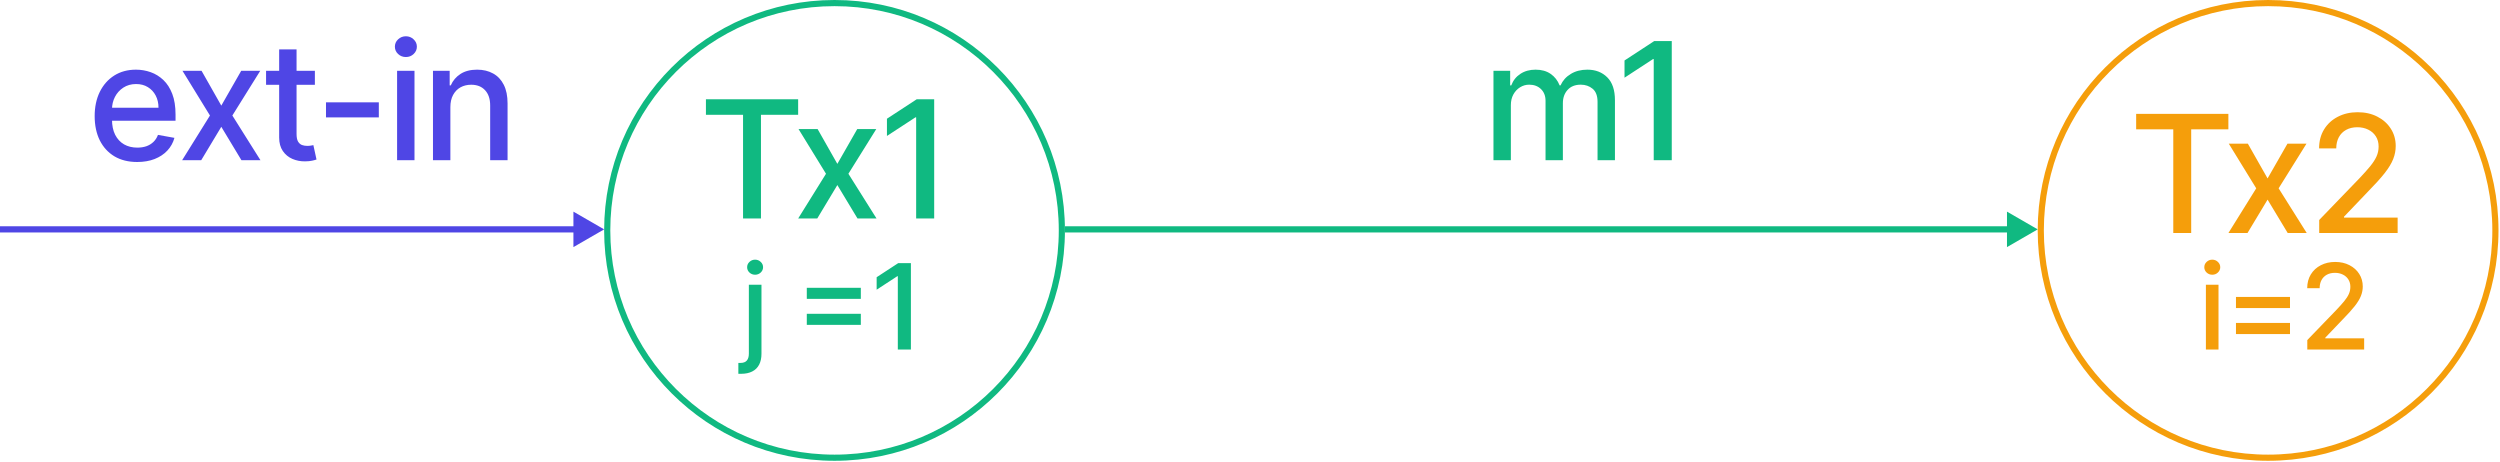
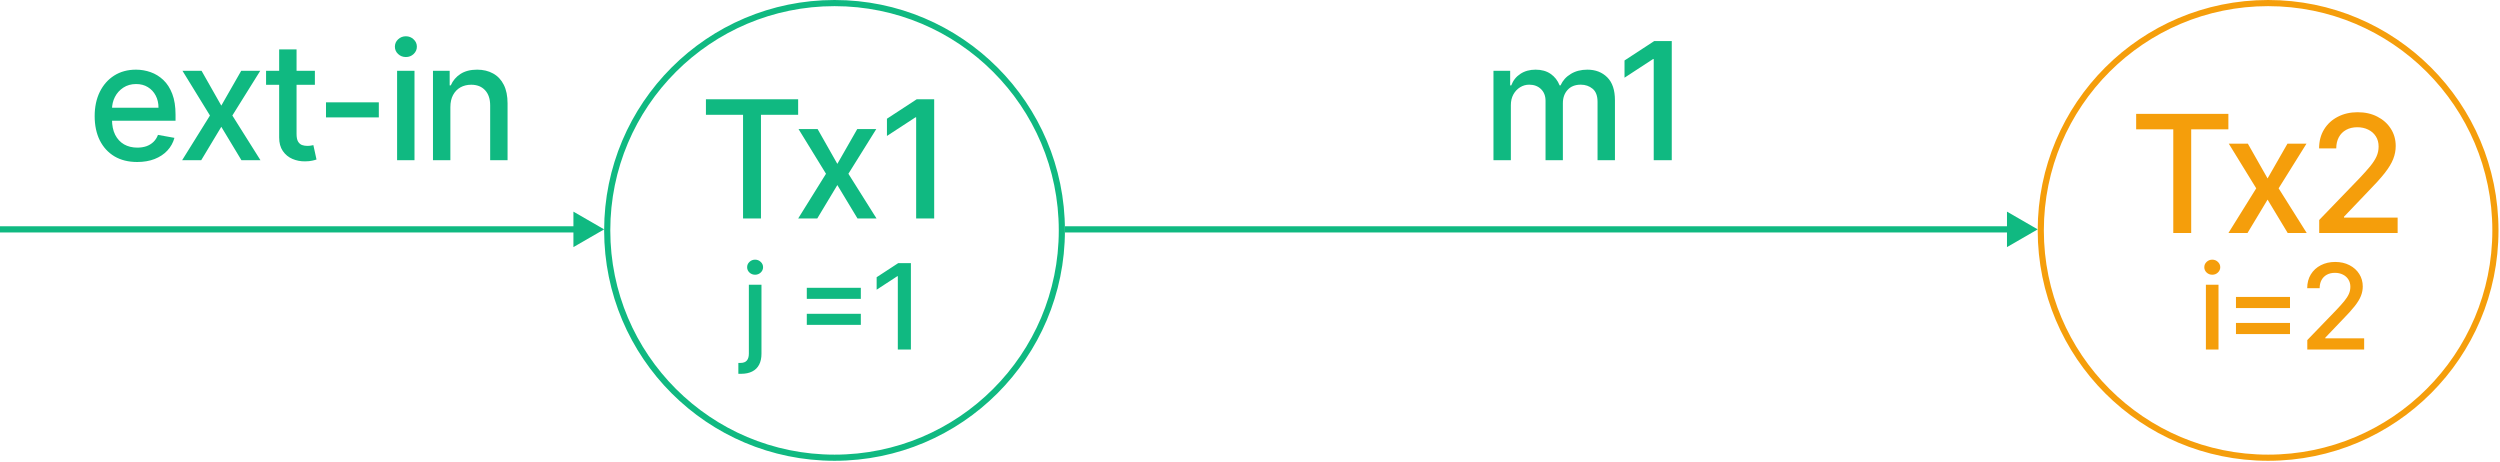
<svg xmlns="http://www.w3.org/2000/svg" width="515" height="95" viewBox="0 0 515 95" fill="none">
  <circle cx="171.914" cy="47.461" r="46.828" stroke="#10B981" stroke-width="1.266" />
  <circle cx="467.227" cy="47.461" r="46.828" stroke="#F59E0B" stroke-width="1.266" />
-   <path d="M124.453 47.25L118.125 43.596V50.904L124.453 47.25ZM0 47.25V47.883H118.758V47.25V46.617H0V47.25Z" fill="#4F46E5" />
+   <path d="M124.453 47.25L118.125 43.596V50.904L124.453 47.25ZM0 47.25V47.883H118.758V47.25V46.617H0V47.25Z" fill="#10B981" />
  <path d="M419.766 47.25L413.438 43.596V50.904L419.766 47.25ZM219.375 47.25V47.883L414.07 47.883V47.25V46.617L219.375 46.617V47.25Z" fill="#10B981" />
  <path d="M154.265 58.653H156.863V72.869C156.863 73.761 156.701 74.514 156.377 75.128C156.058 75.742 155.583 76.209 154.951 76.527C154.326 76.846 153.553 77.005 152.631 77.005C152.539 77.005 152.452 77.005 152.371 77.005C152.284 77.005 152.194 77.002 152.101 76.996V74.763C152.183 74.763 152.255 74.763 152.319 74.763C152.377 74.763 152.443 74.763 152.519 74.763C153.133 74.763 153.576 74.598 153.848 74.268C154.126 73.944 154.265 73.471 154.265 72.852V58.653ZM155.551 56.594C155.099 56.594 154.711 56.444 154.387 56.142C154.068 55.835 153.909 55.47 153.909 55.047C153.909 54.619 154.068 54.254 154.387 53.953C154.711 53.645 155.099 53.492 155.551 53.492C156.003 53.492 156.388 53.645 156.707 53.953C157.031 54.254 157.193 54.619 157.193 55.047C157.193 55.47 157.031 55.835 156.707 56.142C156.388 56.444 156.003 56.594 155.551 56.594ZM166.2 61.564V59.288H177.331V61.564H166.2ZM166.2 66.917V64.64H177.331V66.917H166.2ZM187.645 54.205V72H184.951V56.898H184.847L180.589 59.679V57.107L185.03 54.205H187.645Z" fill="#10B981" />
  <path d="M454.415 72V58.653H457.013V72H454.415ZM455.727 56.594C455.276 56.594 454.887 56.444 454.563 56.142C454.244 55.835 454.085 55.47 454.085 55.047C454.085 54.619 454.244 54.254 454.563 53.953C454.887 53.645 455.276 53.492 455.727 53.492C456.179 53.492 456.564 53.645 456.883 53.953C457.207 54.254 457.37 54.619 457.37 55.047C457.37 55.47 457.207 55.835 456.883 56.142C456.564 56.444 456.179 56.594 455.727 56.594ZM460.609 63.459V61.173H471.74V63.459H460.609ZM460.609 68.811V66.526H471.74V68.811H460.609ZM475.302 72V70.054L481.324 63.815C481.967 63.137 482.497 62.543 482.914 62.033C483.337 61.518 483.653 61.029 483.861 60.565C484.07 60.102 484.174 59.609 484.174 59.088C484.174 58.497 484.035 57.987 483.757 57.559C483.479 57.124 483.099 56.791 482.619 56.559C482.138 56.322 481.596 56.203 480.994 56.203C480.357 56.203 479.8 56.333 479.325 56.594C478.85 56.855 478.485 57.223 478.231 57.698C477.976 58.173 477.848 58.729 477.848 59.366H475.285C475.285 58.283 475.534 57.336 476.032 56.525C476.53 55.714 477.214 55.085 478.083 54.639C478.952 54.187 479.939 53.961 481.046 53.961C482.164 53.961 483.149 54.184 484 54.63C484.858 55.071 485.527 55.673 486.007 56.438C486.488 57.197 486.729 58.054 486.729 59.01C486.729 59.67 486.604 60.316 486.355 60.947C486.112 61.579 485.686 62.283 485.078 63.059C484.469 63.829 483.624 64.765 482.54 65.865L479.004 69.567V69.697H487.015V72H475.302Z" fill="#F59E0B" />
-   <path d="M28.263 33.371C26.449 33.371 24.887 32.984 23.577 32.209C22.274 31.426 21.268 30.327 20.556 28.913C19.853 27.491 19.502 25.825 19.502 23.915C19.502 22.03 19.853 20.368 20.556 18.93C21.268 17.491 22.258 16.369 23.529 15.562C24.807 14.755 26.301 14.351 28.011 14.351C29.05 14.351 30.057 14.523 31.032 14.867C32.006 15.21 32.881 15.749 33.656 16.485C34.431 17.22 35.042 18.174 35.49 19.349C35.937 20.515 36.161 21.934 36.161 23.604V24.874H21.527V22.189H32.65C32.65 21.247 32.458 20.412 32.074 19.685C31.691 18.95 31.151 18.37 30.456 17.947C29.769 17.523 28.962 17.311 28.035 17.311C27.029 17.311 26.15 17.559 25.398 18.055C24.655 18.542 24.08 19.181 23.673 19.972C23.273 20.755 23.073 21.606 23.073 22.525V24.622C23.073 25.853 23.289 26.9 23.721 27.762C24.16 28.625 24.771 29.285 25.554 29.74C26.337 30.188 27.252 30.411 28.299 30.411C28.978 30.411 29.597 30.315 30.157 30.124C30.716 29.924 31.199 29.628 31.607 29.237C32.014 28.845 32.326 28.362 32.542 27.787L35.933 28.398C35.662 29.396 35.174 30.271 34.471 31.023C33.776 31.765 32.901 32.345 31.846 32.76C30.8 33.168 29.605 33.371 28.263 33.371ZM41.525 14.591L45.588 21.758L49.687 14.591H53.606L47.865 23.796L53.654 33H49.734L45.588 26.121L41.453 33H37.522L43.251 23.796L37.594 14.591H41.525ZM64.866 14.591V17.467H54.81V14.591H64.866ZM57.507 10.18H61.091V27.595C61.091 28.29 61.194 28.813 61.402 29.165C61.61 29.508 61.878 29.744 62.205 29.872C62.541 29.992 62.904 30.052 63.296 30.052C63.584 30.052 63.835 30.032 64.051 29.992C64.267 29.952 64.434 29.92 64.554 29.896L65.201 32.856C64.994 32.936 64.698 33.016 64.314 33.096C63.931 33.184 63.452 33.232 62.876 33.24C61.934 33.256 61.055 33.088 60.24 32.736C59.425 32.385 58.765 31.841 58.262 31.106C57.759 30.371 57.507 29.448 57.507 28.338V10.18ZM78.038 21.075V24.179H67.155V21.075H78.038ZM81.801 33V14.591H85.385V33H81.801ZM83.611 11.75C82.988 11.75 82.452 11.543 82.005 11.127C81.566 10.704 81.346 10.2 81.346 9.617C81.346 9.026 81.566 8.522 82.005 8.107C82.452 7.684 82.988 7.472 83.611 7.472C84.234 7.472 84.766 7.684 85.205 8.107C85.653 8.522 85.876 9.026 85.876 9.617C85.876 10.2 85.653 10.704 85.205 11.127C84.766 11.543 84.234 11.75 83.611 11.75ZM92.777 22.07V33H89.193V14.591H92.633V17.587H92.861C93.284 16.612 93.947 15.829 94.85 15.238C95.761 14.647 96.908 14.351 98.29 14.351C99.544 14.351 100.643 14.615 101.586 15.142C102.529 15.662 103.26 16.437 103.779 17.467C104.299 18.498 104.558 19.773 104.558 21.291V33H100.975V21.722C100.975 20.388 100.627 19.345 99.932 18.594C99.237 17.835 98.282 17.455 97.067 17.455C96.237 17.455 95.498 17.635 94.85 17.995C94.211 18.354 93.704 18.882 93.328 19.577C92.961 20.264 92.777 21.095 92.777 22.07Z" fill="#4F46E5" />
+   <path d="M28.263 33.371C26.449 33.371 24.887 32.984 23.577 32.209C22.274 31.426 21.268 30.327 20.556 28.913C19.853 27.491 19.502 25.825 19.502 23.915C19.502 22.03 19.853 20.368 20.556 18.93C21.268 17.491 22.258 16.369 23.529 15.562C24.807 14.755 26.301 14.351 28.011 14.351C29.05 14.351 30.057 14.523 31.032 14.867C32.006 15.21 32.881 15.749 33.656 16.485C34.431 17.22 35.042 18.174 35.49 19.349C35.937 20.515 36.161 21.934 36.161 23.604V24.874H21.527V22.189H32.65C32.65 21.247 32.458 20.412 32.074 19.685C31.691 18.95 31.151 18.37 30.456 17.947C29.769 17.523 28.962 17.311 28.035 17.311C27.029 17.311 26.15 17.559 25.398 18.055C24.655 18.542 24.08 19.181 23.673 19.972C23.273 20.755 23.073 21.606 23.073 22.525V24.622C23.073 25.853 23.289 26.9 23.721 27.762C24.16 28.625 24.771 29.285 25.554 29.74C26.337 30.188 27.252 30.411 28.299 30.411C28.978 30.411 29.597 30.315 30.157 30.124C30.716 29.924 31.199 29.628 31.607 29.237C32.014 28.845 32.326 28.362 32.542 27.787L35.933 28.398C35.662 29.396 35.174 30.271 34.471 31.023C33.776 31.765 32.901 32.345 31.846 32.76C30.8 33.168 29.605 33.371 28.263 33.371ZM41.525 14.591L45.588 21.758L49.687 14.591H53.606L47.865 23.796L53.654 33H49.734L45.588 26.121L41.453 33H37.522L43.251 23.796L37.594 14.591H41.525ZM64.866 14.591V17.467H54.81V14.591H64.866ZM57.507 10.18H61.091V27.595C61.091 28.29 61.194 28.813 61.402 29.165C61.61 29.508 61.878 29.744 62.205 29.872C62.541 29.992 62.904 30.052 63.296 30.052C63.584 30.052 63.835 30.032 64.051 29.992C64.267 29.952 64.434 29.92 64.554 29.896L65.201 32.856C64.994 32.936 64.698 33.016 64.314 33.096C63.931 33.184 63.452 33.232 62.876 33.24C61.934 33.256 61.055 33.088 60.24 32.736C59.425 32.385 58.765 31.841 58.262 31.106C57.759 30.371 57.507 29.448 57.507 28.338V10.18ZM78.038 21.075V24.179H67.155V21.075H78.038ZM81.801 33V14.591H85.385V33H81.801ZM83.611 11.75C82.988 11.75 82.452 11.543 82.005 11.127C81.566 10.704 81.346 10.2 81.346 9.617C81.346 9.026 81.566 8.522 82.005 8.107C82.452 7.684 82.988 7.472 83.611 7.472C84.234 7.472 84.766 7.684 85.205 8.107C85.653 8.522 85.876 9.026 85.876 9.617C85.876 10.2 85.653 10.704 85.205 11.127C84.766 11.543 84.234 11.75 83.611 11.75ZM92.777 22.07V33H89.193V14.591H92.633V17.587H92.861C93.284 16.612 93.947 15.829 94.85 15.238C95.761 14.647 96.908 14.351 98.29 14.351C99.544 14.351 100.643 14.615 101.586 15.142C102.529 15.662 103.26 16.437 103.779 17.467C104.299 18.498 104.558 19.773 104.558 21.291V33H100.975V21.722C100.975 20.388 100.627 19.345 99.932 18.594C99.237 17.835 98.282 17.455 97.067 17.455C96.237 17.455 95.498 17.635 94.85 17.995C94.211 18.354 93.704 18.882 93.328 19.577C92.961 20.264 92.777 21.095 92.777 22.07Z" fill="#10B981" />
  <path d="M307.654 33V14.591H311.094V17.587H311.321C311.705 16.572 312.332 15.781 313.203 15.214C314.074 14.639 315.117 14.351 316.331 14.351C317.562 14.351 318.592 14.639 319.423 15.214C320.262 15.789 320.882 16.58 321.281 17.587H321.473C321.912 16.604 322.611 15.821 323.57 15.238C324.529 14.647 325.672 14.351 326.998 14.351C328.668 14.351 330.03 14.875 331.085 15.921C332.148 16.968 332.679 18.546 332.679 20.655V33H329.095V20.991C329.095 19.744 328.756 18.842 328.077 18.282C327.397 17.723 326.586 17.443 325.644 17.443C324.477 17.443 323.57 17.803 322.923 18.522C322.276 19.233 321.952 20.148 321.952 21.267V33H318.381V20.763C318.381 19.765 318.069 18.962 317.446 18.354C316.823 17.747 316.012 17.443 315.013 17.443C314.334 17.443 313.706 17.623 313.131 17.983C312.564 18.334 312.104 18.826 311.753 19.457C311.409 20.088 311.238 20.819 311.238 21.65V33H307.654ZM344.383 8.455V33H340.667V12.17H340.523L334.651 16.005V12.458L340.775 8.455H344.383Z" fill="#10B981" />
  <path d="M440.048 26.643V23.454H459.045V26.643H451.386V48H447.695V26.643H440.048ZM463.057 29.591L467.12 36.758L471.219 29.591H475.138L469.397 38.795L475.186 48H471.267L467.12 41.121L462.985 48H459.054L464.783 38.795L459.126 29.591H463.057ZM477.757 48V45.315L486.063 36.71C486.949 35.775 487.681 34.956 488.256 34.253C488.839 33.542 489.275 32.867 489.562 32.228C489.85 31.588 489.994 30.909 489.994 30.19C489.994 29.375 489.802 28.672 489.418 28.081C489.035 27.482 488.512 27.022 487.848 26.703C487.185 26.375 486.438 26.211 485.607 26.211C484.728 26.211 483.961 26.391 483.306 26.75C482.651 27.11 482.147 27.617 481.796 28.273C481.444 28.928 481.269 29.695 481.269 30.574H477.733C477.733 29.079 478.076 27.773 478.764 26.655C479.451 25.536 480.394 24.669 481.592 24.054C482.791 23.431 484.153 23.119 485.679 23.119C487.221 23.119 488.579 23.427 489.754 24.042C490.936 24.649 491.859 25.48 492.523 26.535C493.186 27.581 493.517 28.764 493.517 30.082C493.517 30.993 493.345 31.884 493.002 32.755C492.666 33.626 492.079 34.597 491.24 35.667C490.401 36.73 489.235 38.02 487.74 39.538L482.863 44.644V44.824H493.913V48H477.757Z" fill="#F59E0B" />
  <path d="M145.421 23.643V20.454H164.418V23.643H156.759V45H153.068V23.643H145.421ZM168.43 26.591L172.493 33.758L176.592 26.591H180.511L174.77 35.795L180.559 45H176.64L172.493 38.121L168.358 45H164.427L170.156 35.795L164.499 26.591H168.43ZM192.442 20.454V45H188.727V24.17H188.583L182.71 28.005V24.458L188.835 20.454H192.442Z" fill="#10B981" />
</svg>
